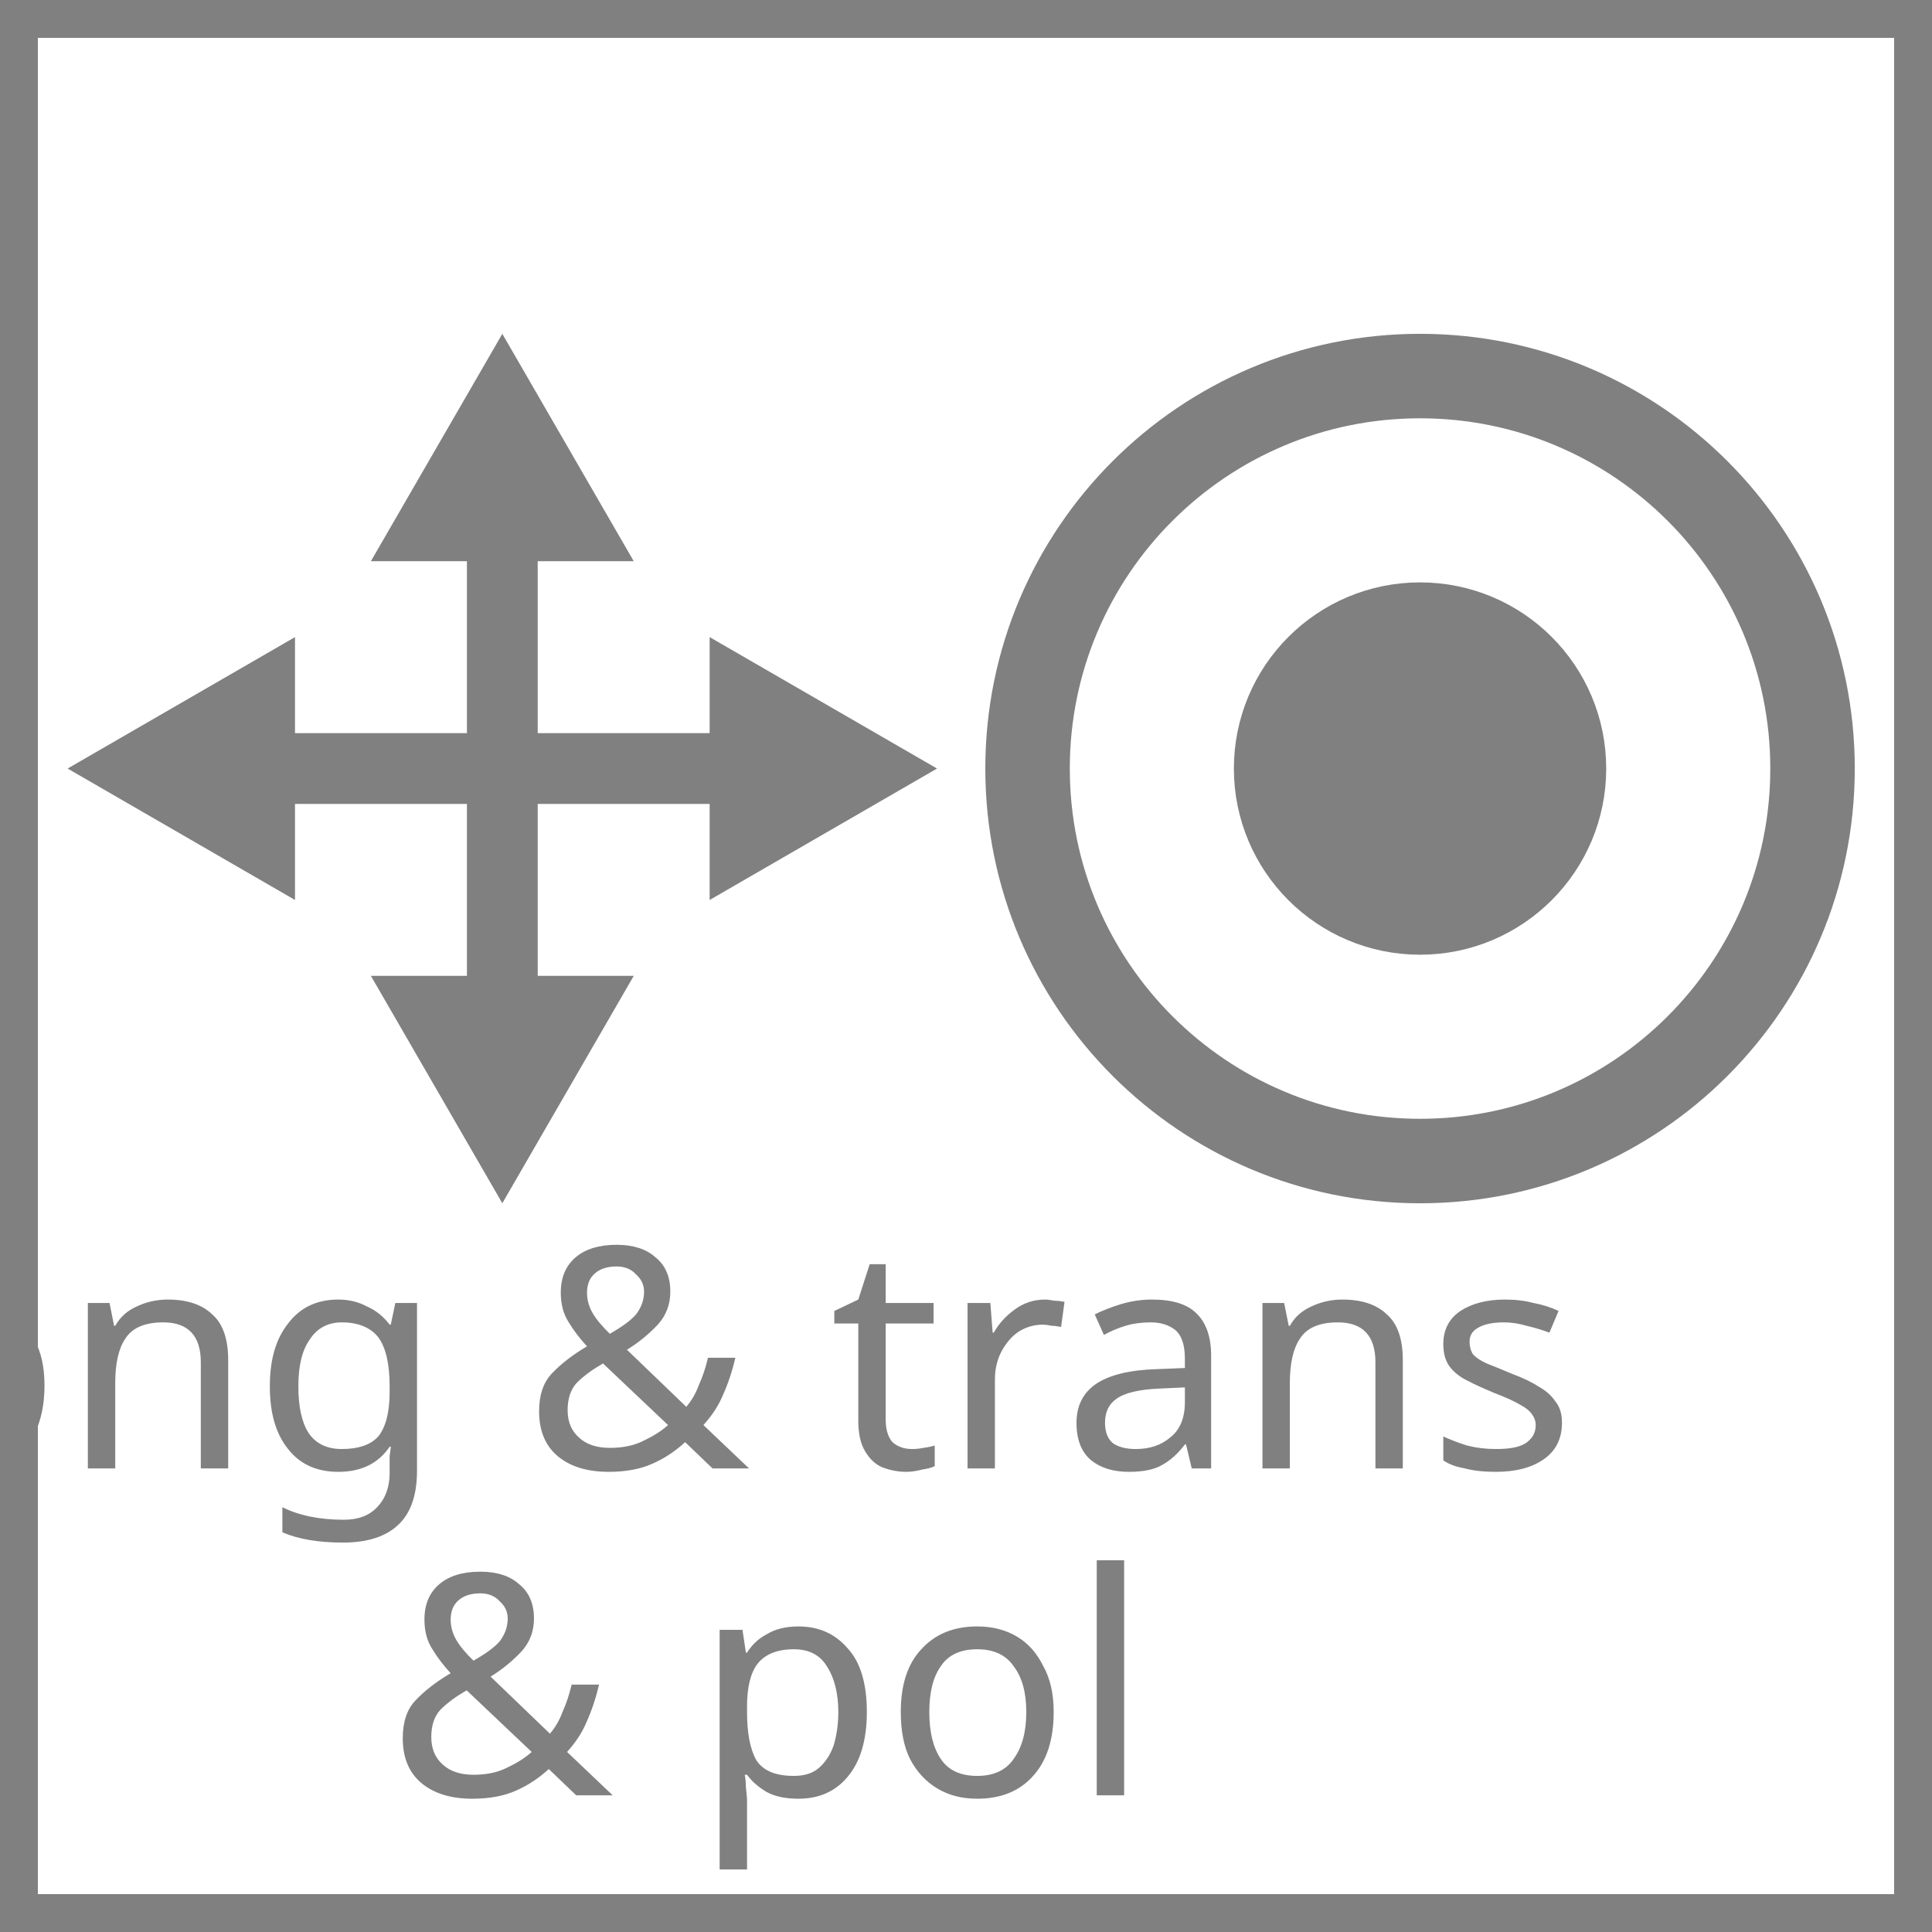
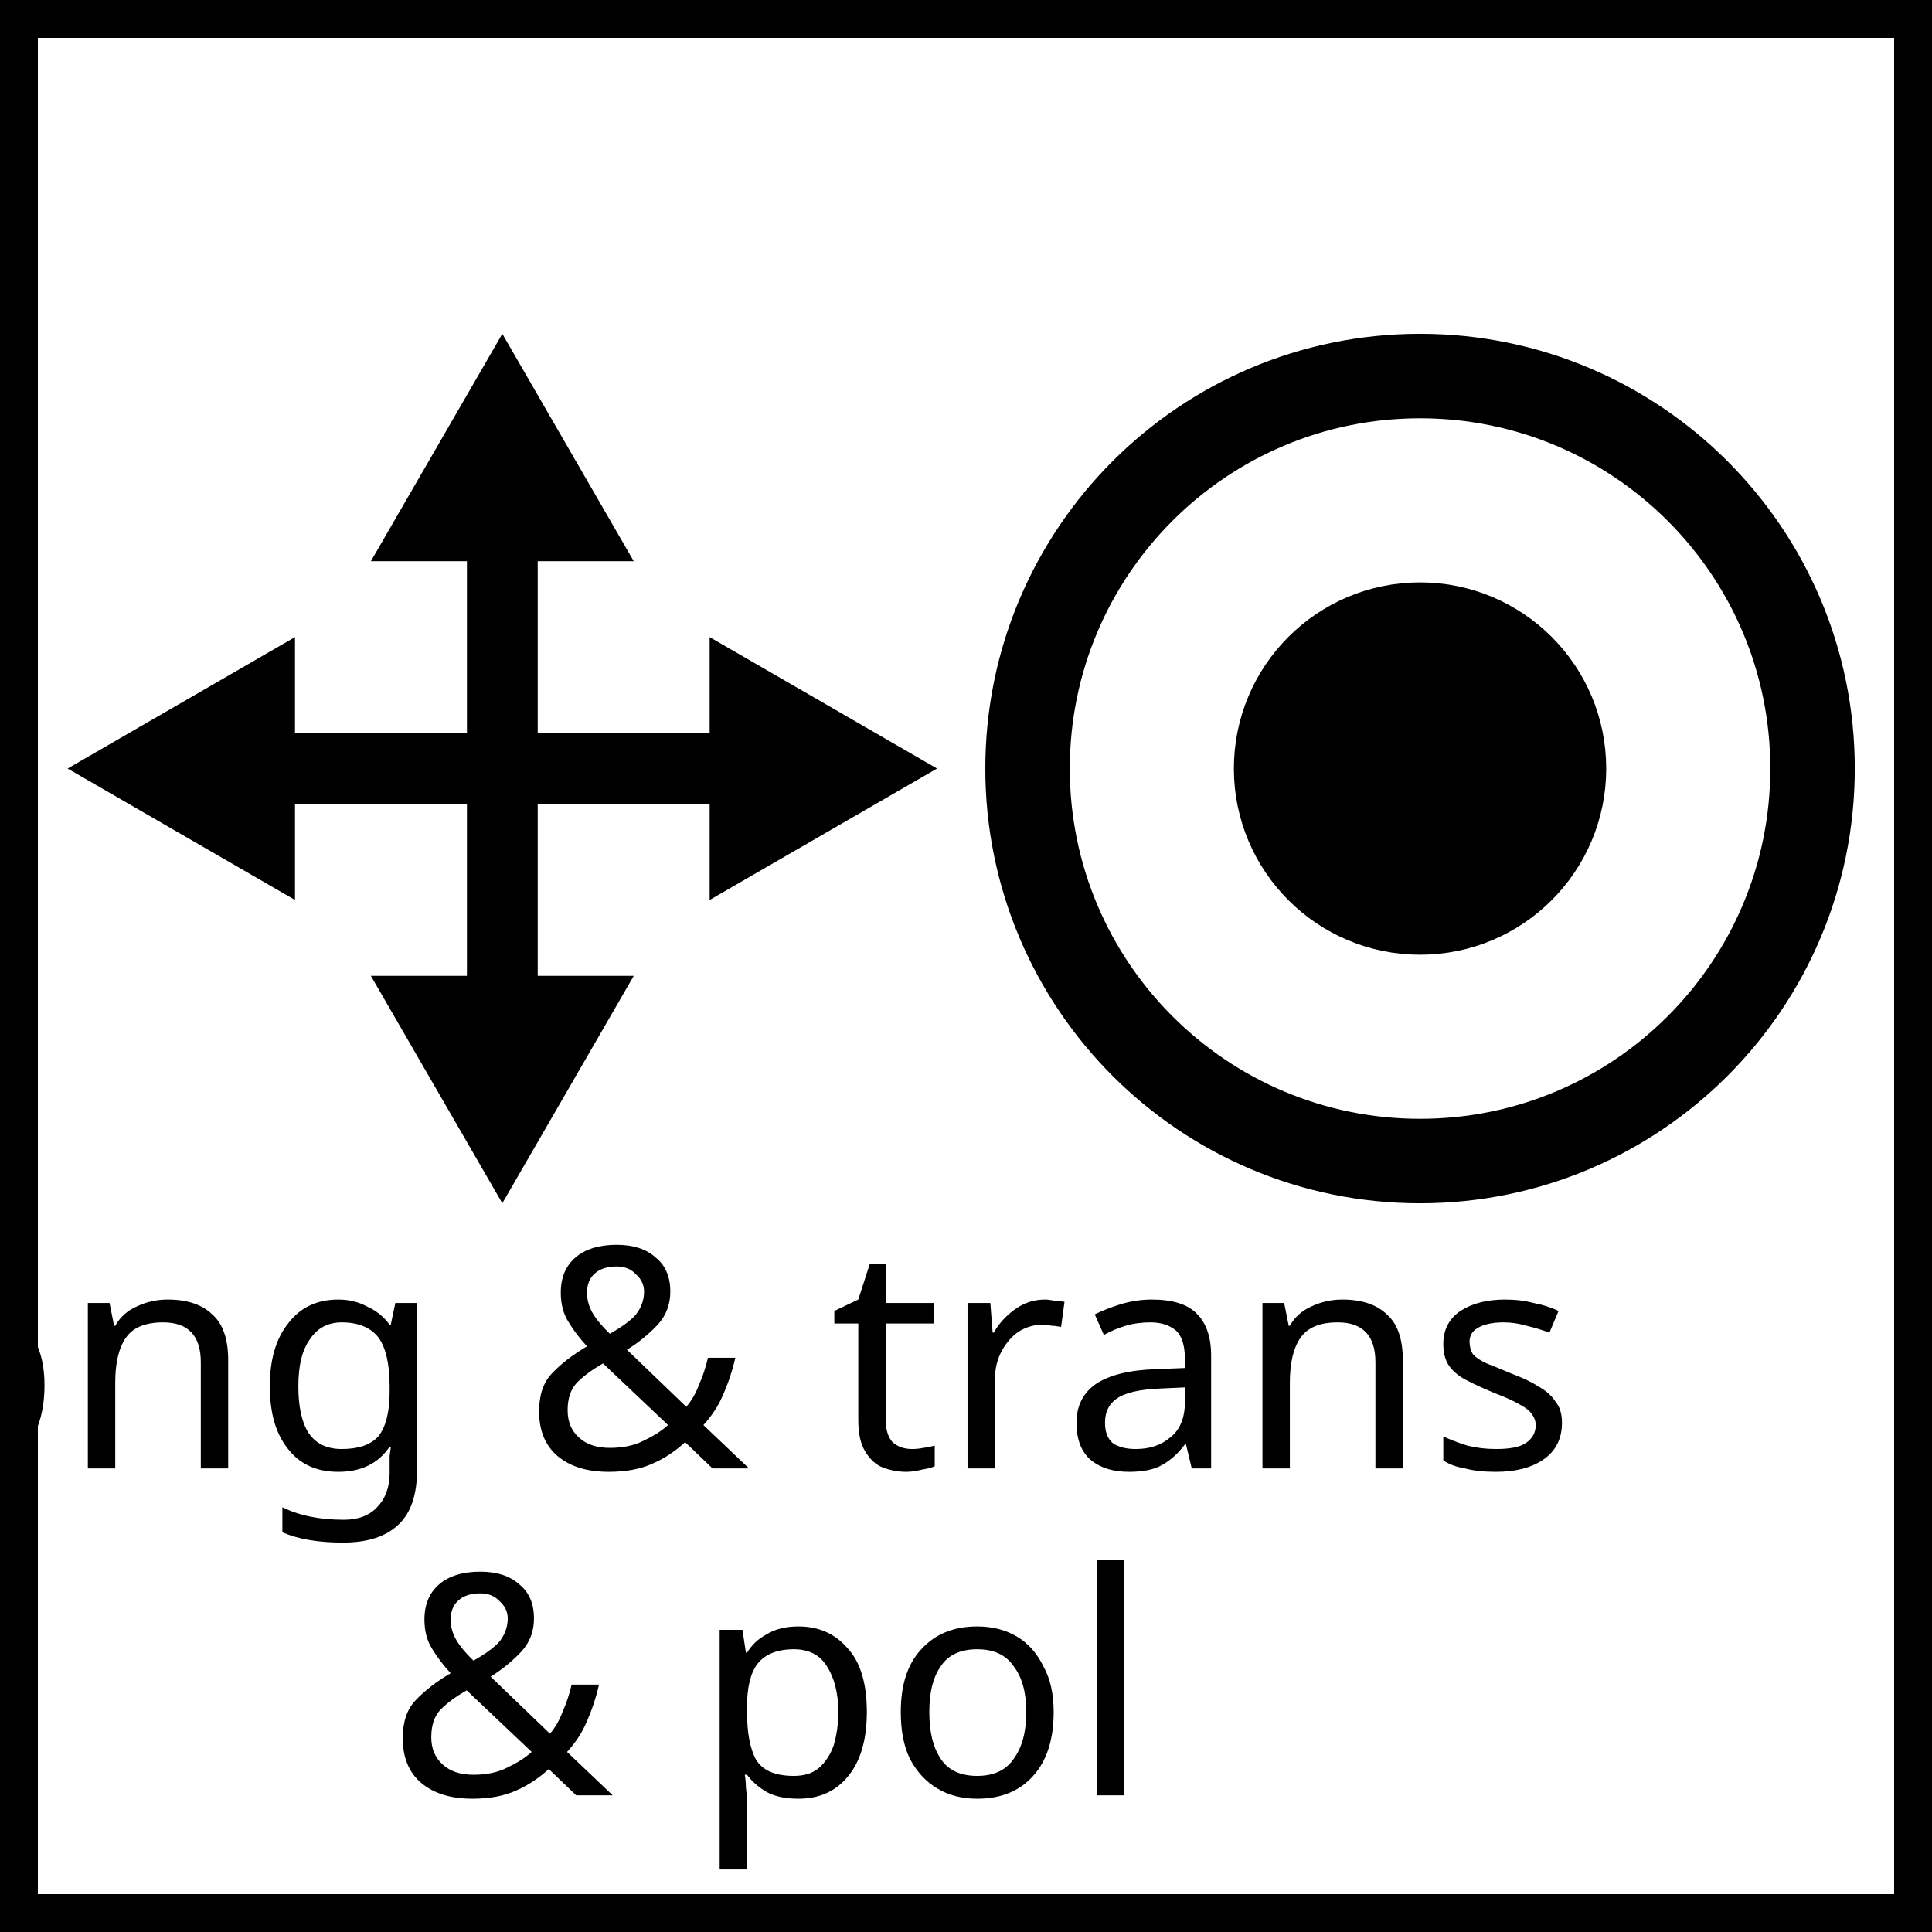
<svg xmlns="http://www.w3.org/2000/svg" width="100" height="100" viewBox="0 0 26.458 26.458" version="1.1" id="svg1">
  <defs id="defs1">
    <marker style="overflow:visible" id="Triangle" refX="0" refY="0" orient="auto-start-reverse" markerWidth="0.75" markerHeight="0.75" viewBox="0 0 1 1" preserveAspectRatio="xMidYMid" markerUnits="userSpaceOnUse">
      <path transform="scale(0.5)" style="fill:context-stroke;fill-rule:evenodd;stroke:context-stroke;stroke-width:1pt" d="M 5.77,0 -2.88,5 V -5 Z" id="path135" />
    </marker>
    <marker style="overflow:visible" id="Triangle-2" refX="0" refY="0" orient="auto-start-reverse" markerWidth="0.75" markerHeight="0.75" viewBox="0 0 1 1" preserveAspectRatio="xMidYMid" markerUnits="userSpaceOnUse">
      <path transform="scale(0.5)" style="fill:context-stroke;fill-rule:evenodd;stroke:context-stroke;stroke-width:1pt" d="M 5.77,0 -2.88,5 V -5 Z" id="path135-5" />
    </marker>
  </defs>
  <g id="layer1">
-     <g id="g1" transform="matrix(0.7797799,0,0,0.7797799,0.07394651,1.756245)" style="stroke:#808080;stroke-opacity:1">
-       <path style="fill:none;stroke:#808080;stroke-width:1.243;stroke-dasharray:none;stroke-opacity:1;marker-start:url(#Triangle);marker-end:url(#Triangle)" d="M 8.727,16.216 V 6.274" id="path3" />
-       <path style="fill:none;stroke:#808080;stroke-width:1.243;stroke-dasharray:none;stroke-opacity:1;marker-start:url(#Triangle-2);marker-end:url(#Triangle-2)" d="M 3.756,11.245 H 13.698" id="path2-1" />
+     <g id="g1" transform="matrix(0.7797799,0,0,0.7797799,0.07394651,1.756245)" style="stroke:#000000;stroke-opacity:1">
+       <path style="fill:none;stroke:#000000;stroke-width:1.243;stroke-dasharray:none;stroke-opacity:1;marker-start:url(#Triangle);marker-end:url(#Triangle)" d="M 8.727,16.216 V 6.274" id="path3" />
+       <path style="fill:none;stroke:#000000;stroke-width:1.243;stroke-dasharray:none;stroke-opacity:1;marker-start:url(#Triangle-2);marker-end:url(#Triangle-2)" d="M 3.756,11.245 H 13.698" id="path2-1" />
    </g>
-     <ellipse style="fill:none;stroke:#808080;stroke-width:1.157;stroke-dasharray:none;stroke-opacity:1" id="ellipse3" cx="19.447" cy="10.525" rx="5.375" ry="5.375" />
-     <ellipse style="fill:#808080;fill-opacity:1;stroke:#808080;stroke-width:1.151;stroke-dasharray:none;stroke-opacity:1" id="path4" cx="19.447" cy="10.525" rx="1.974" ry="1.974" />
-     <text xml:space="preserve" style="font-size:4.233px;fill:#808080;fill-opacity:1;stroke:none;stroke-width:1.5;stroke-dasharray:none;stroke-opacity:1" x="13.637" y="20.106" id="text4">
-       <tspan id="tspan4" style="font-style:normal;font-variant:normal;font-weight:normal;font-stretch:normal;font-size:4.233px;font-family:System-ui;-inkscape-font-specification:System-ui;text-align:center;text-anchor:middle;fill:#808080;fill-opacity:1;stroke:none;stroke-width:1.5" x="13.637" y="20.106">long &amp; trans </tspan>
-       <tspan style="font-style:normal;font-variant:normal;font-weight:normal;font-stretch:normal;font-size:4.233px;font-family:System-ui;-inkscape-font-specification:System-ui;text-align:center;text-anchor:middle;fill:#808080;fill-opacity:1;stroke:none;stroke-width:1.5" x="13.637" y="25.446" id="tspan2" />
+     <ellipse style="fill:none;stroke:#000000;stroke-width:1.157;stroke-dasharray:none;stroke-opacity:1" id="ellipse3" cx="19.447" cy="10.525" rx="5.375" ry="5.375" />
+     <ellipse style="fill:#000000;fill-opacity:1;stroke:#000000;stroke-width:1.151;stroke-dasharray:none;stroke-opacity:1" id="path4" cx="19.447" cy="10.525" rx="1.974" ry="1.974" />
+     <text xml:space="preserve" style="font-size:4.233px;fill:#000000;fill-opacity:1;stroke:none;stroke-width:1.5;stroke-dasharray:none;stroke-opacity:1" x="13.637" y="20.106" id="text4">
+       <tspan id="tspan4" style="font-style:normal;font-variant:normal;font-weight:normal;font-stretch:normal;font-size:4.233px;font-family:System-ui;-inkscape-font-specification:System-ui;text-align:center;text-anchor:middle;fill:#000000;fill-opacity:1;stroke:none;stroke-width:1.5" x="13.637" y="20.106">long &amp; trans </tspan>
+       <tspan style="font-style:normal;font-variant:normal;font-weight:normal;font-stretch:normal;font-size:4.233px;font-family:System-ui;-inkscape-font-specification:System-ui;text-align:center;text-anchor:middle;fill:#000000;fill-opacity:1;stroke:none;stroke-width:1.5" x="13.637" y="25.446" id="tspan2" />
    </text>
-     <rect style="fill:none;fill-opacity:1;stroke:#808080;stroke-width:0.519;stroke-dasharray:none;stroke-opacity:1" id="rect4" width="25.94" height="25.94" x="0.259" y="0.259" />
-     <text xml:space="preserve" style="font-size:4.233px;font-family:System-ui;-inkscape-font-specification:System-ui;text-align:center;text-anchor:middle;fill:#808080;stroke:none;stroke-width:0.529" x="13.278" y="24.583" id="text3">
-       <tspan id="tspan3" style="stroke:none;stroke-width:0.529;fill:#808080" x="13.278" y="24.583">&amp; pol</tspan>
+     <rect style="fill:none;fill-opacity:1;stroke:#000000;stroke-width:0.519;stroke-dasharray:none;stroke-opacity:1" id="rect4" width="25.94" height="25.94" x="0.259" y="0.259" />
+     <text xml:space="preserve" style="font-size:4.233px;font-family:System-ui;-inkscape-font-specification:System-ui;text-align:center;text-anchor:middle;fill:#000000;stroke:none;stroke-width:0.529" x="13.278" y="24.583" id="text3">
+       <tspan id="tspan3" style="stroke:none;stroke-width:0.529;fill:#000000" x="13.278" y="24.583">&amp; pol</tspan>
    </text>
  </g>
</svg>
